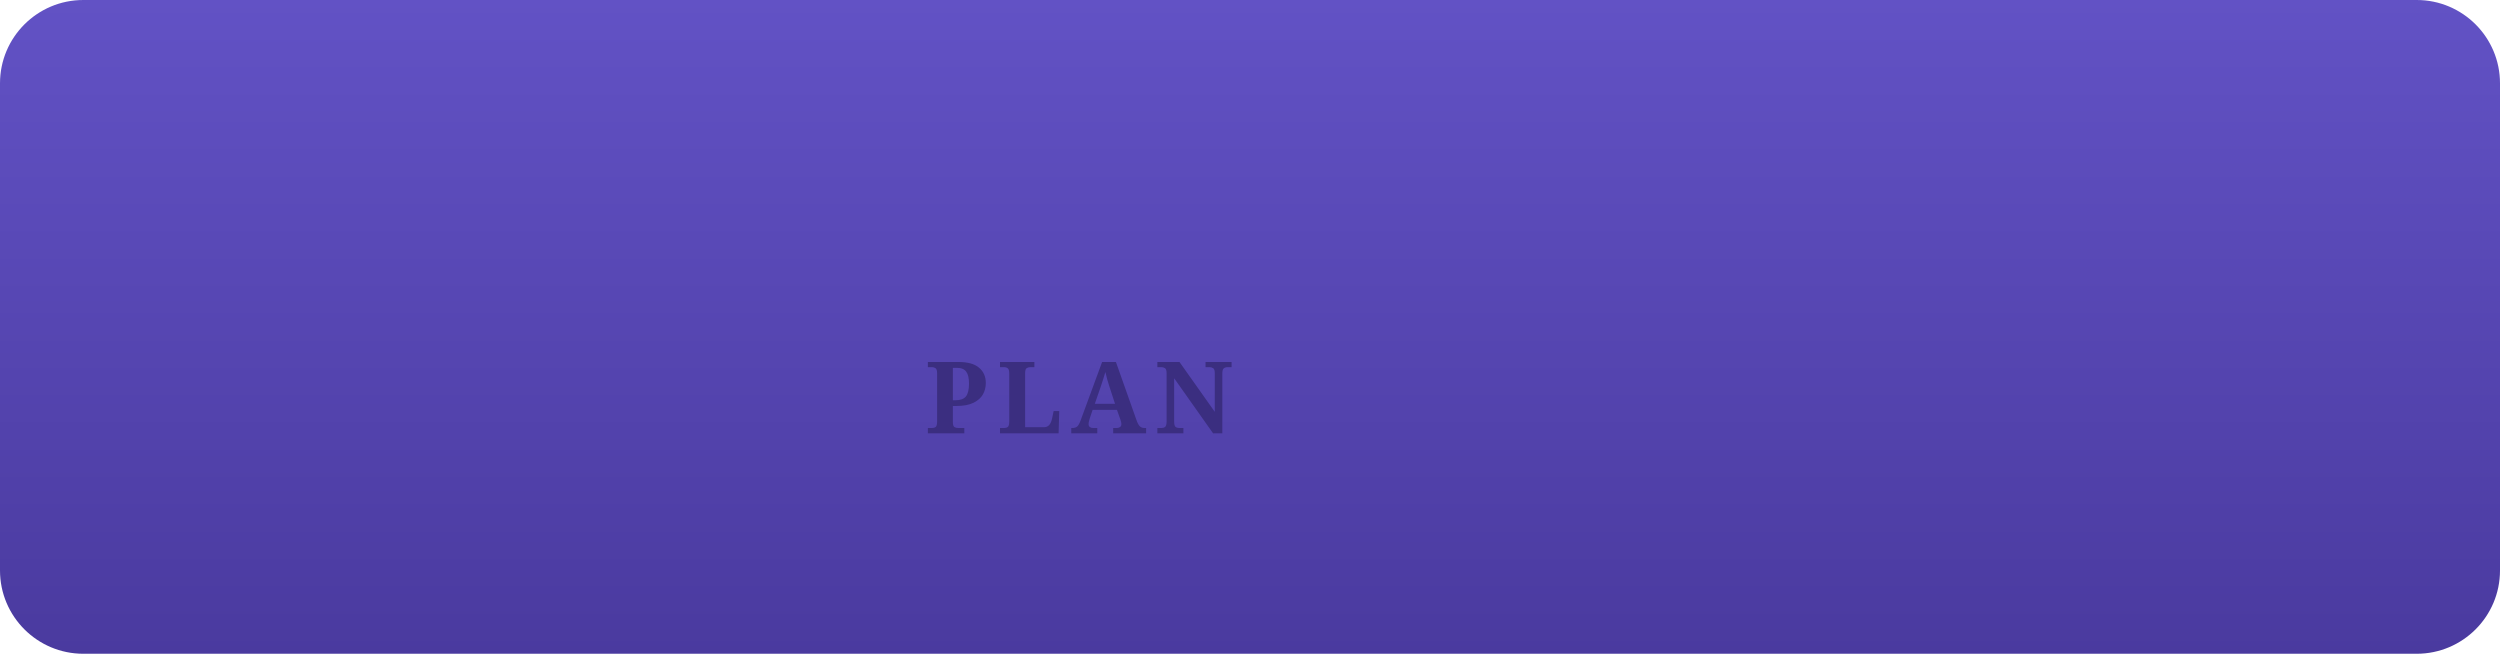
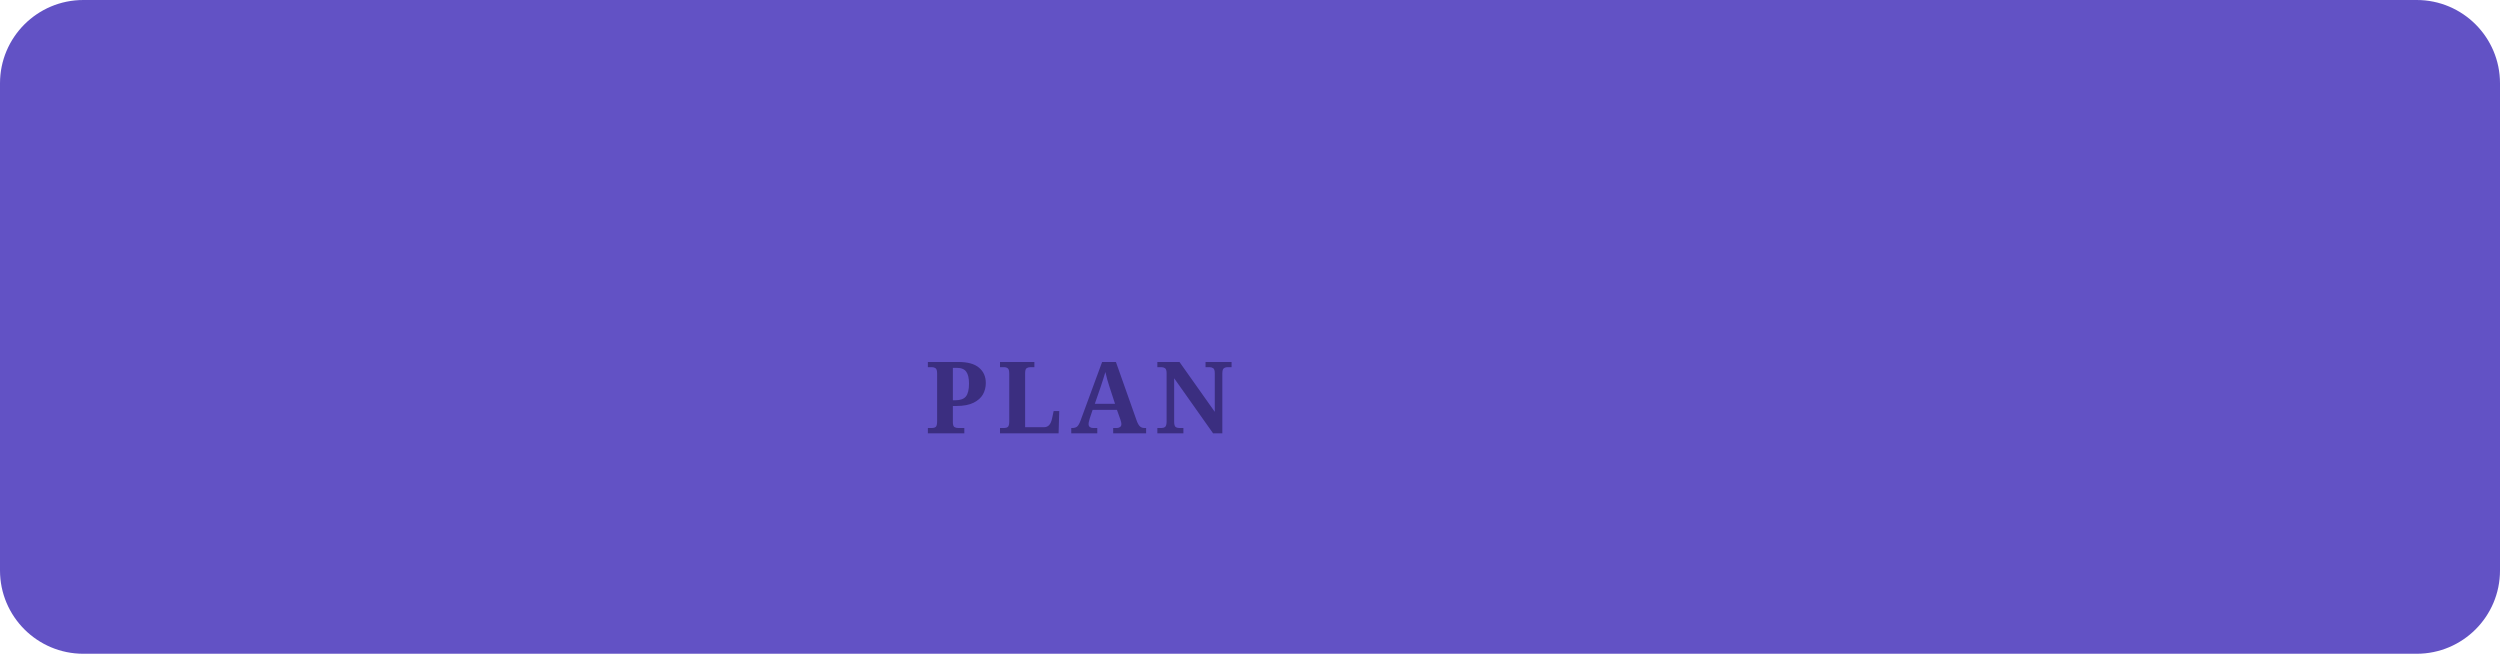
<svg width="300" height="78.451" viewBox="0 0 300 78.451">
  <style>
+     @font-face {
+       font-family: 'League Spartan bold';
+       src: url('C:\workspace\react_practice\react\personal-github-site\npinzon1994.github.io\src\fonts\LeagueSpartan-Bold.otf');
+     }
+ 
    .plan-text {
      font-family: "Alegreya Sans", serif;
      font-size: 2rem;
      font-weight: 900;
      fill: #3b2e80;
      letter-spacing: 1px;
      user-select: none;
    }
  </style>
  <defs>
    <linearGradient id="block-gradient" x1="0%" y1="100%" x2="0%" y2="0%">
      <stop offset="0%" stop-color="#4a3a9f" />
      <stop offset="100%" stop-color="#6252c5" />
    </linearGradient>
  </defs>
-   <rect id="starting-block" fill="url(#block-gradient)" x="0" y="0" width="300" height="78.451" rx="10" ry="10" />
+   <rect id="starting-block" fill="#6252c5" x="0" y="0" width="300" height="78.451" rx="10" ry="10" />
  <text class="plan-text" x="111" y="52">PLAN</text>
</svg>
